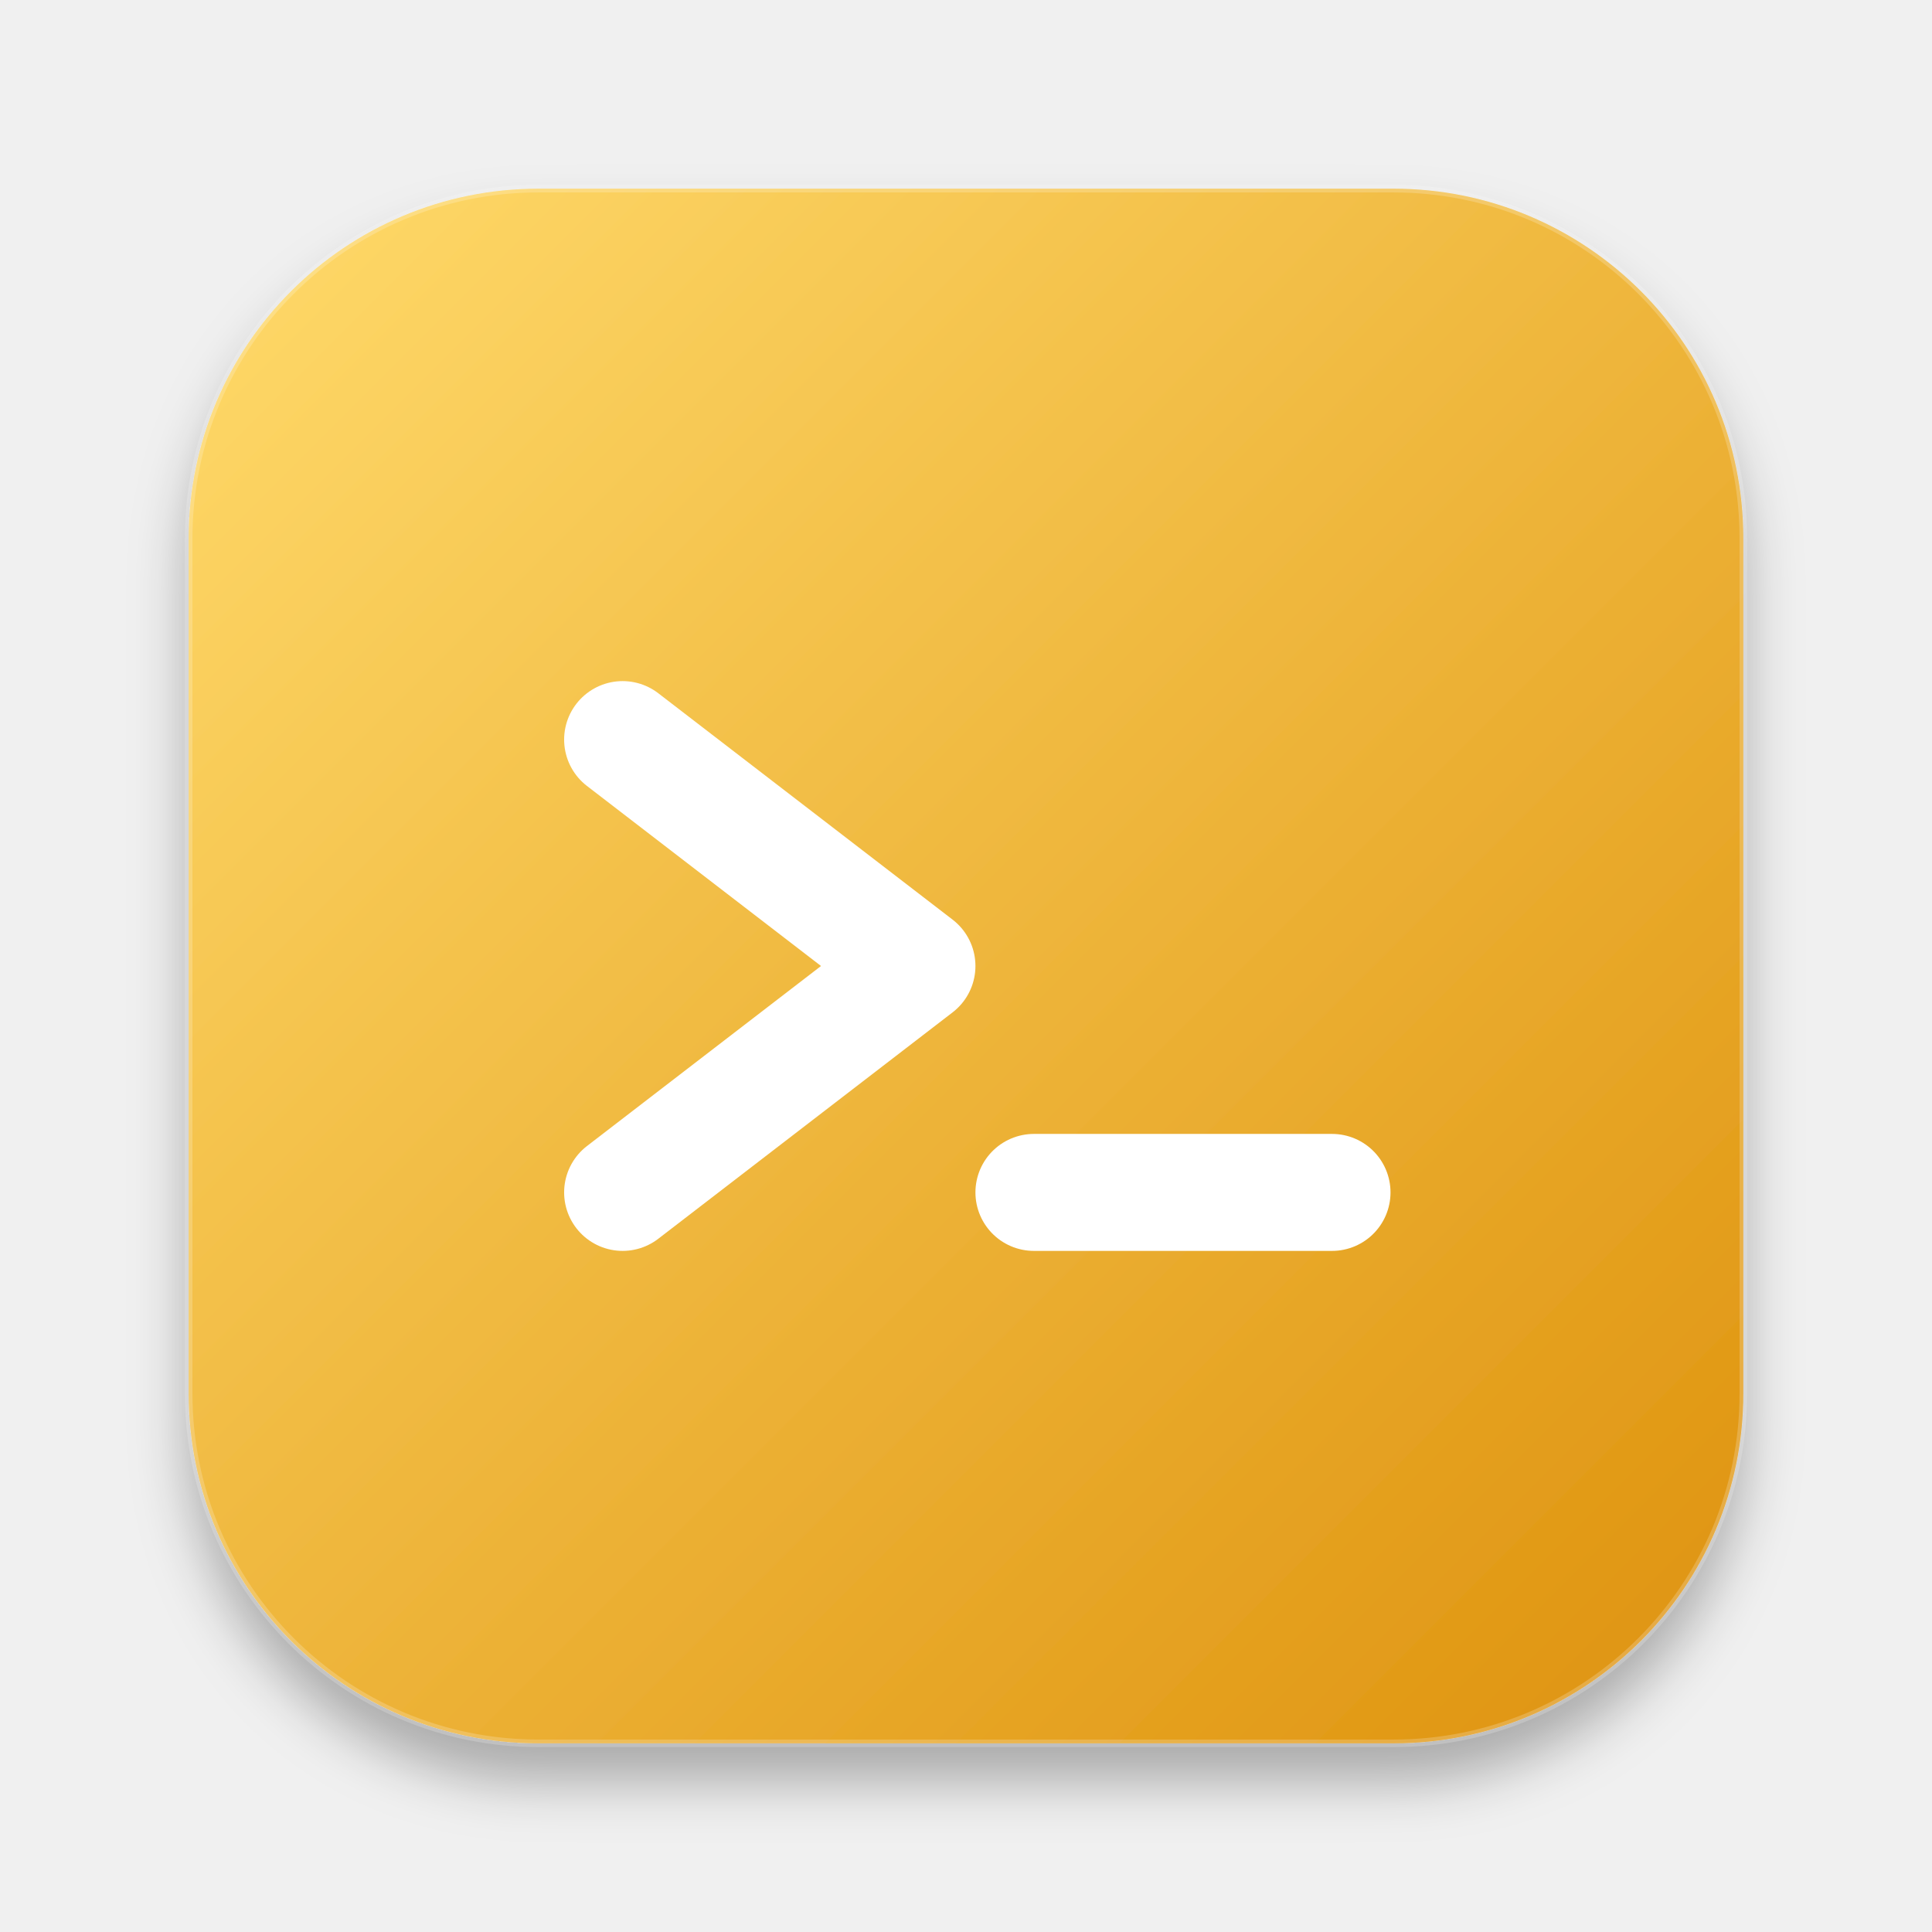
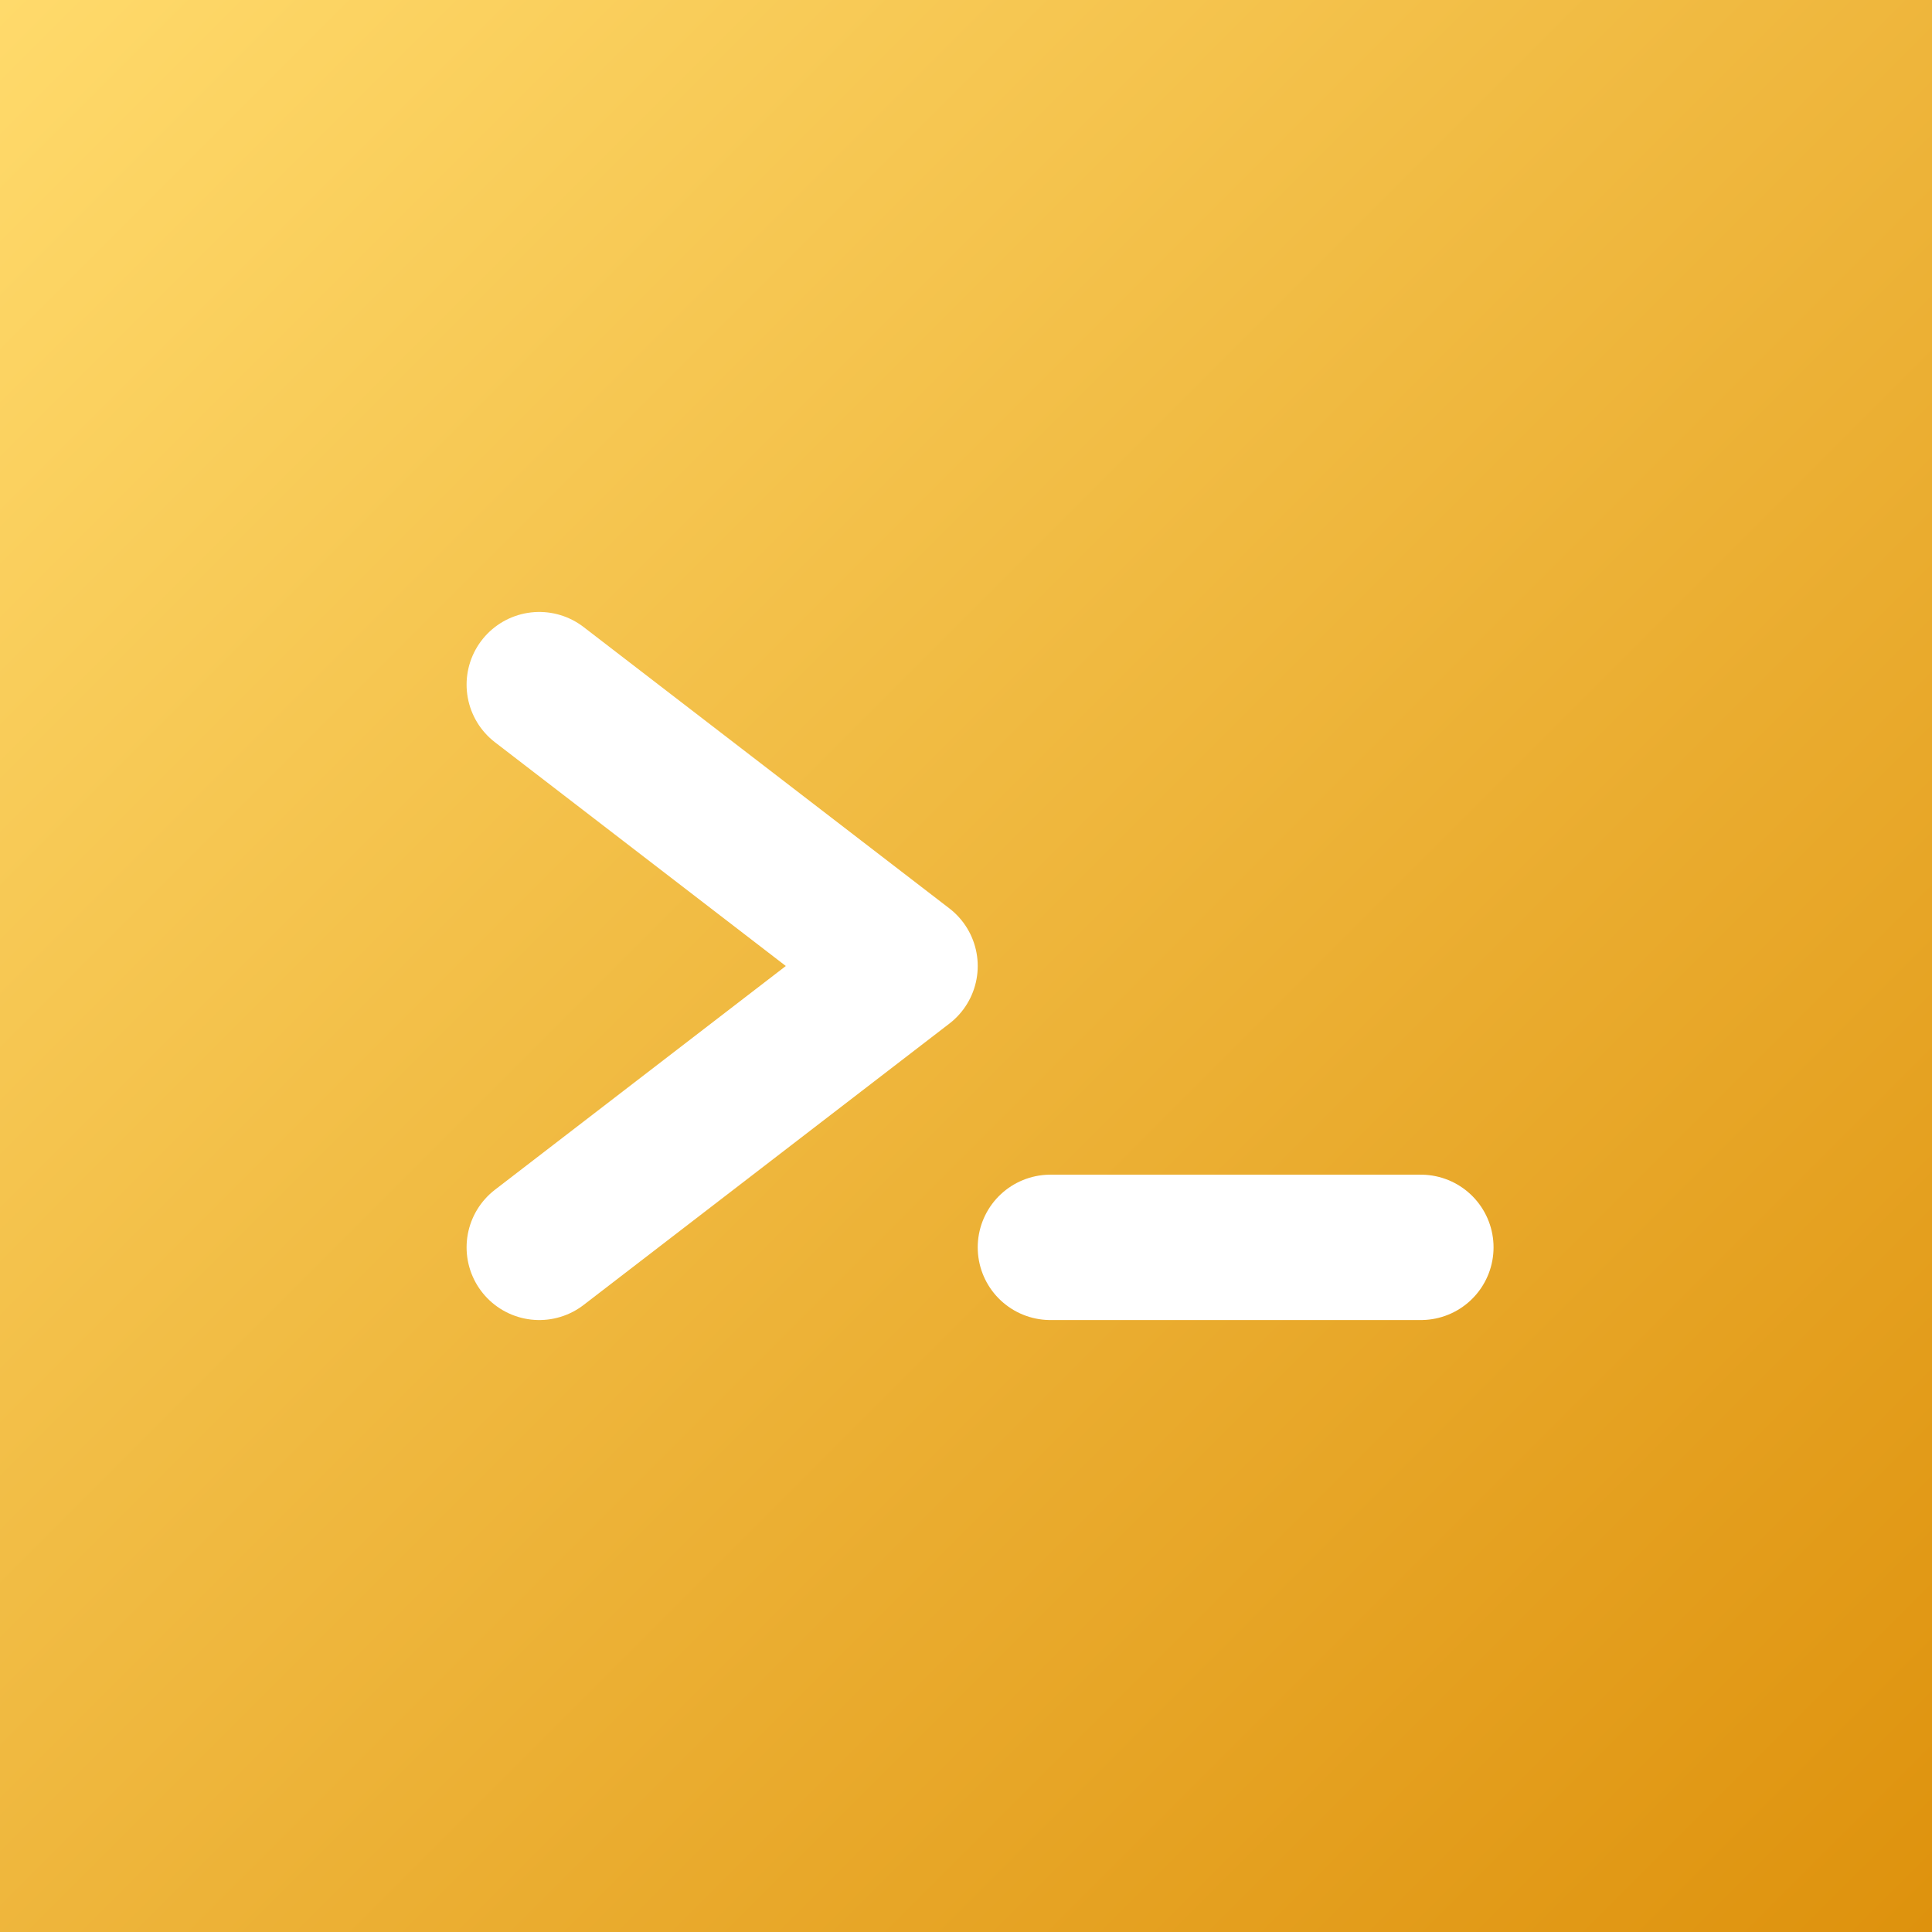
<svg xmlns="http://www.w3.org/2000/svg" width="1024" height="1024" viewBox="0 0 1024 1024">
  <defs>
-     <linearGradient id="g" x1="0" y1="0" x2="1" y2="1">
+     <linearGradient id="g" gradientUnits="userSpaceOnUse" x1="0" y1="0" x2="1024" y2="1024">
      <stop offset="0" stop-color="#ffda6b" />
      <stop offset="1" stop-color="#de920d" />
    </linearGradient>
-     <filter id="s" x="-20%" y="-20%" width="140%" height="140%">
-       <feDropShadow dx="0" dy="20" stdDeviation="15" flood-opacity="0.3" />
-     </filter>
  </defs>
-   <rect x="100" y="100" width="824" height="824" rx="185.4" fill="url(#g)" filter="url(#s)" />
-   <rect x="100" y="100" width="824" height="824" rx="185.4" fill="none" stroke="#ffffff" stroke-opacity="0.20" stroke-width="4" />
-   <g fill="none" stroke="#ffffff" stroke-width="62" stroke-linecap="round" stroke-linejoin="round">
-     <polyline points="330,392 486,512 330,632" />
-     <line x1="548" y1="632" x2="706" y2="632" />
+   <rect width="1024" height="1024" fill="url(#g)" />
+   <g transform="translate(512,512) scale(1.24272) translate(-512,-512)">
+     <g fill="none" stroke="#ffffff" stroke-width="62" stroke-linecap="round" stroke-linejoin="round">
+       <polyline points="330,392 486,512 330,632" />
+       <line x1="548" y1="632" x2="706" y2="632" />
+     </g>
  </g>
</svg>
